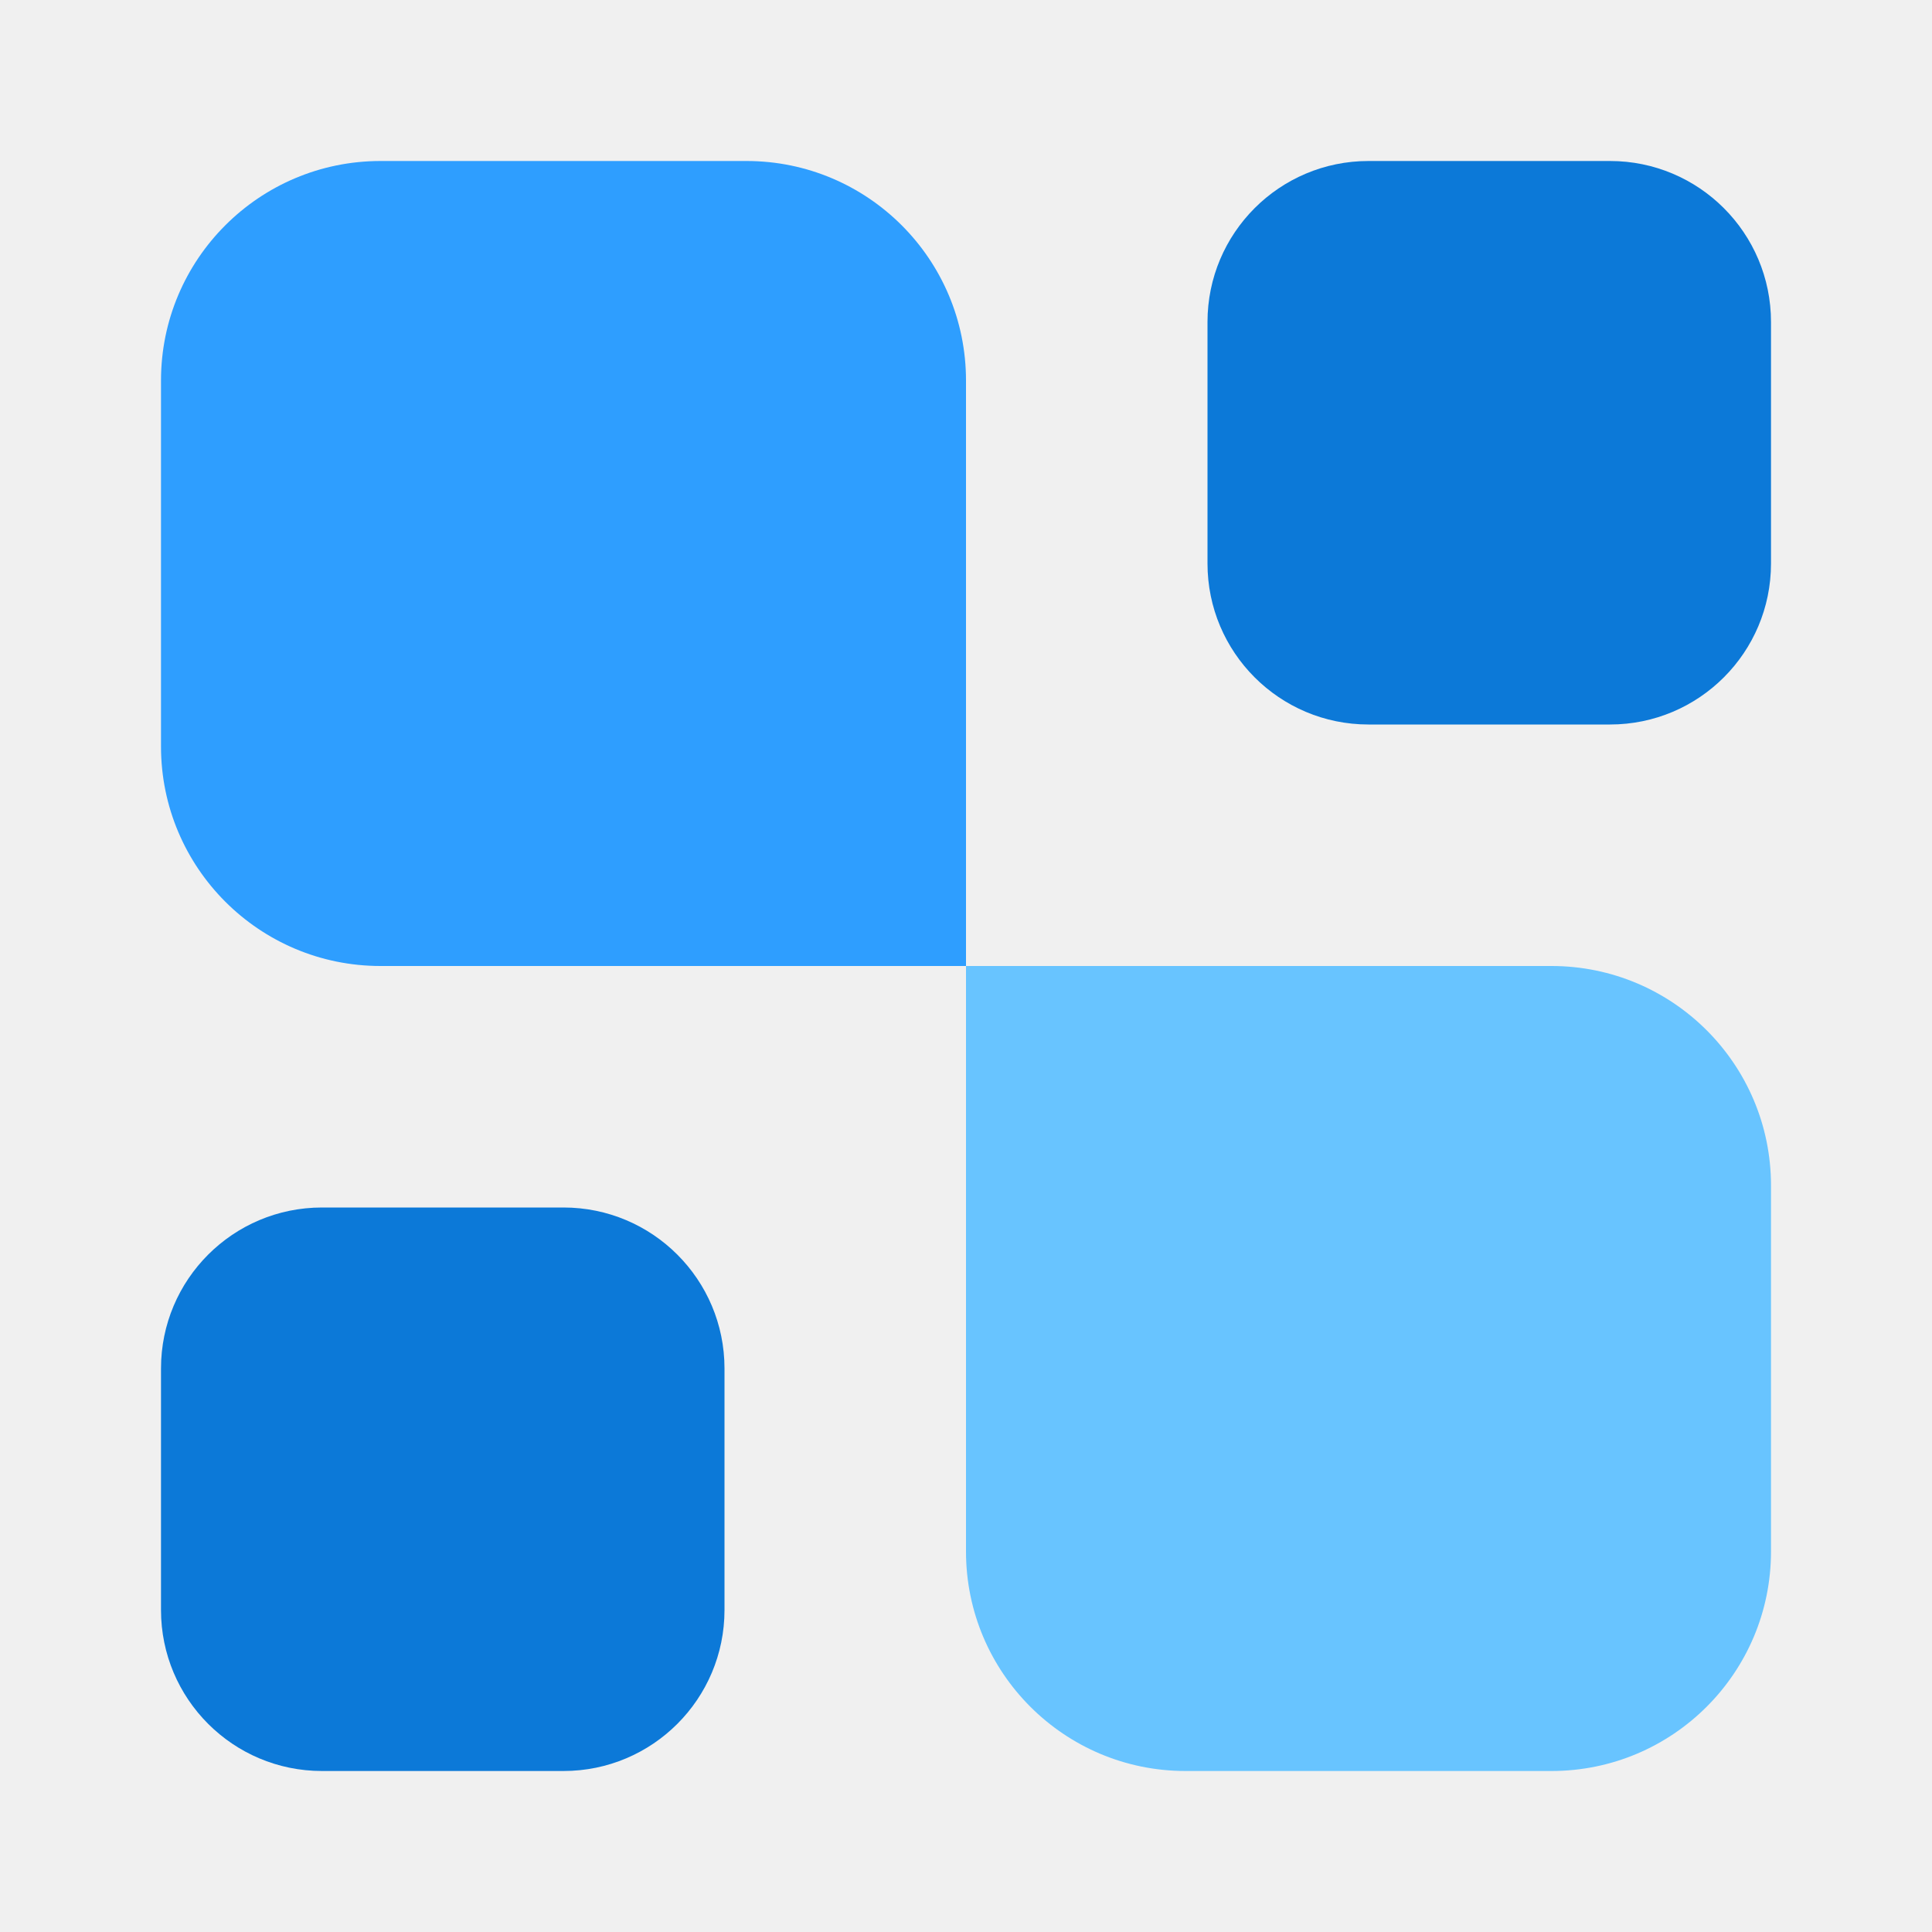
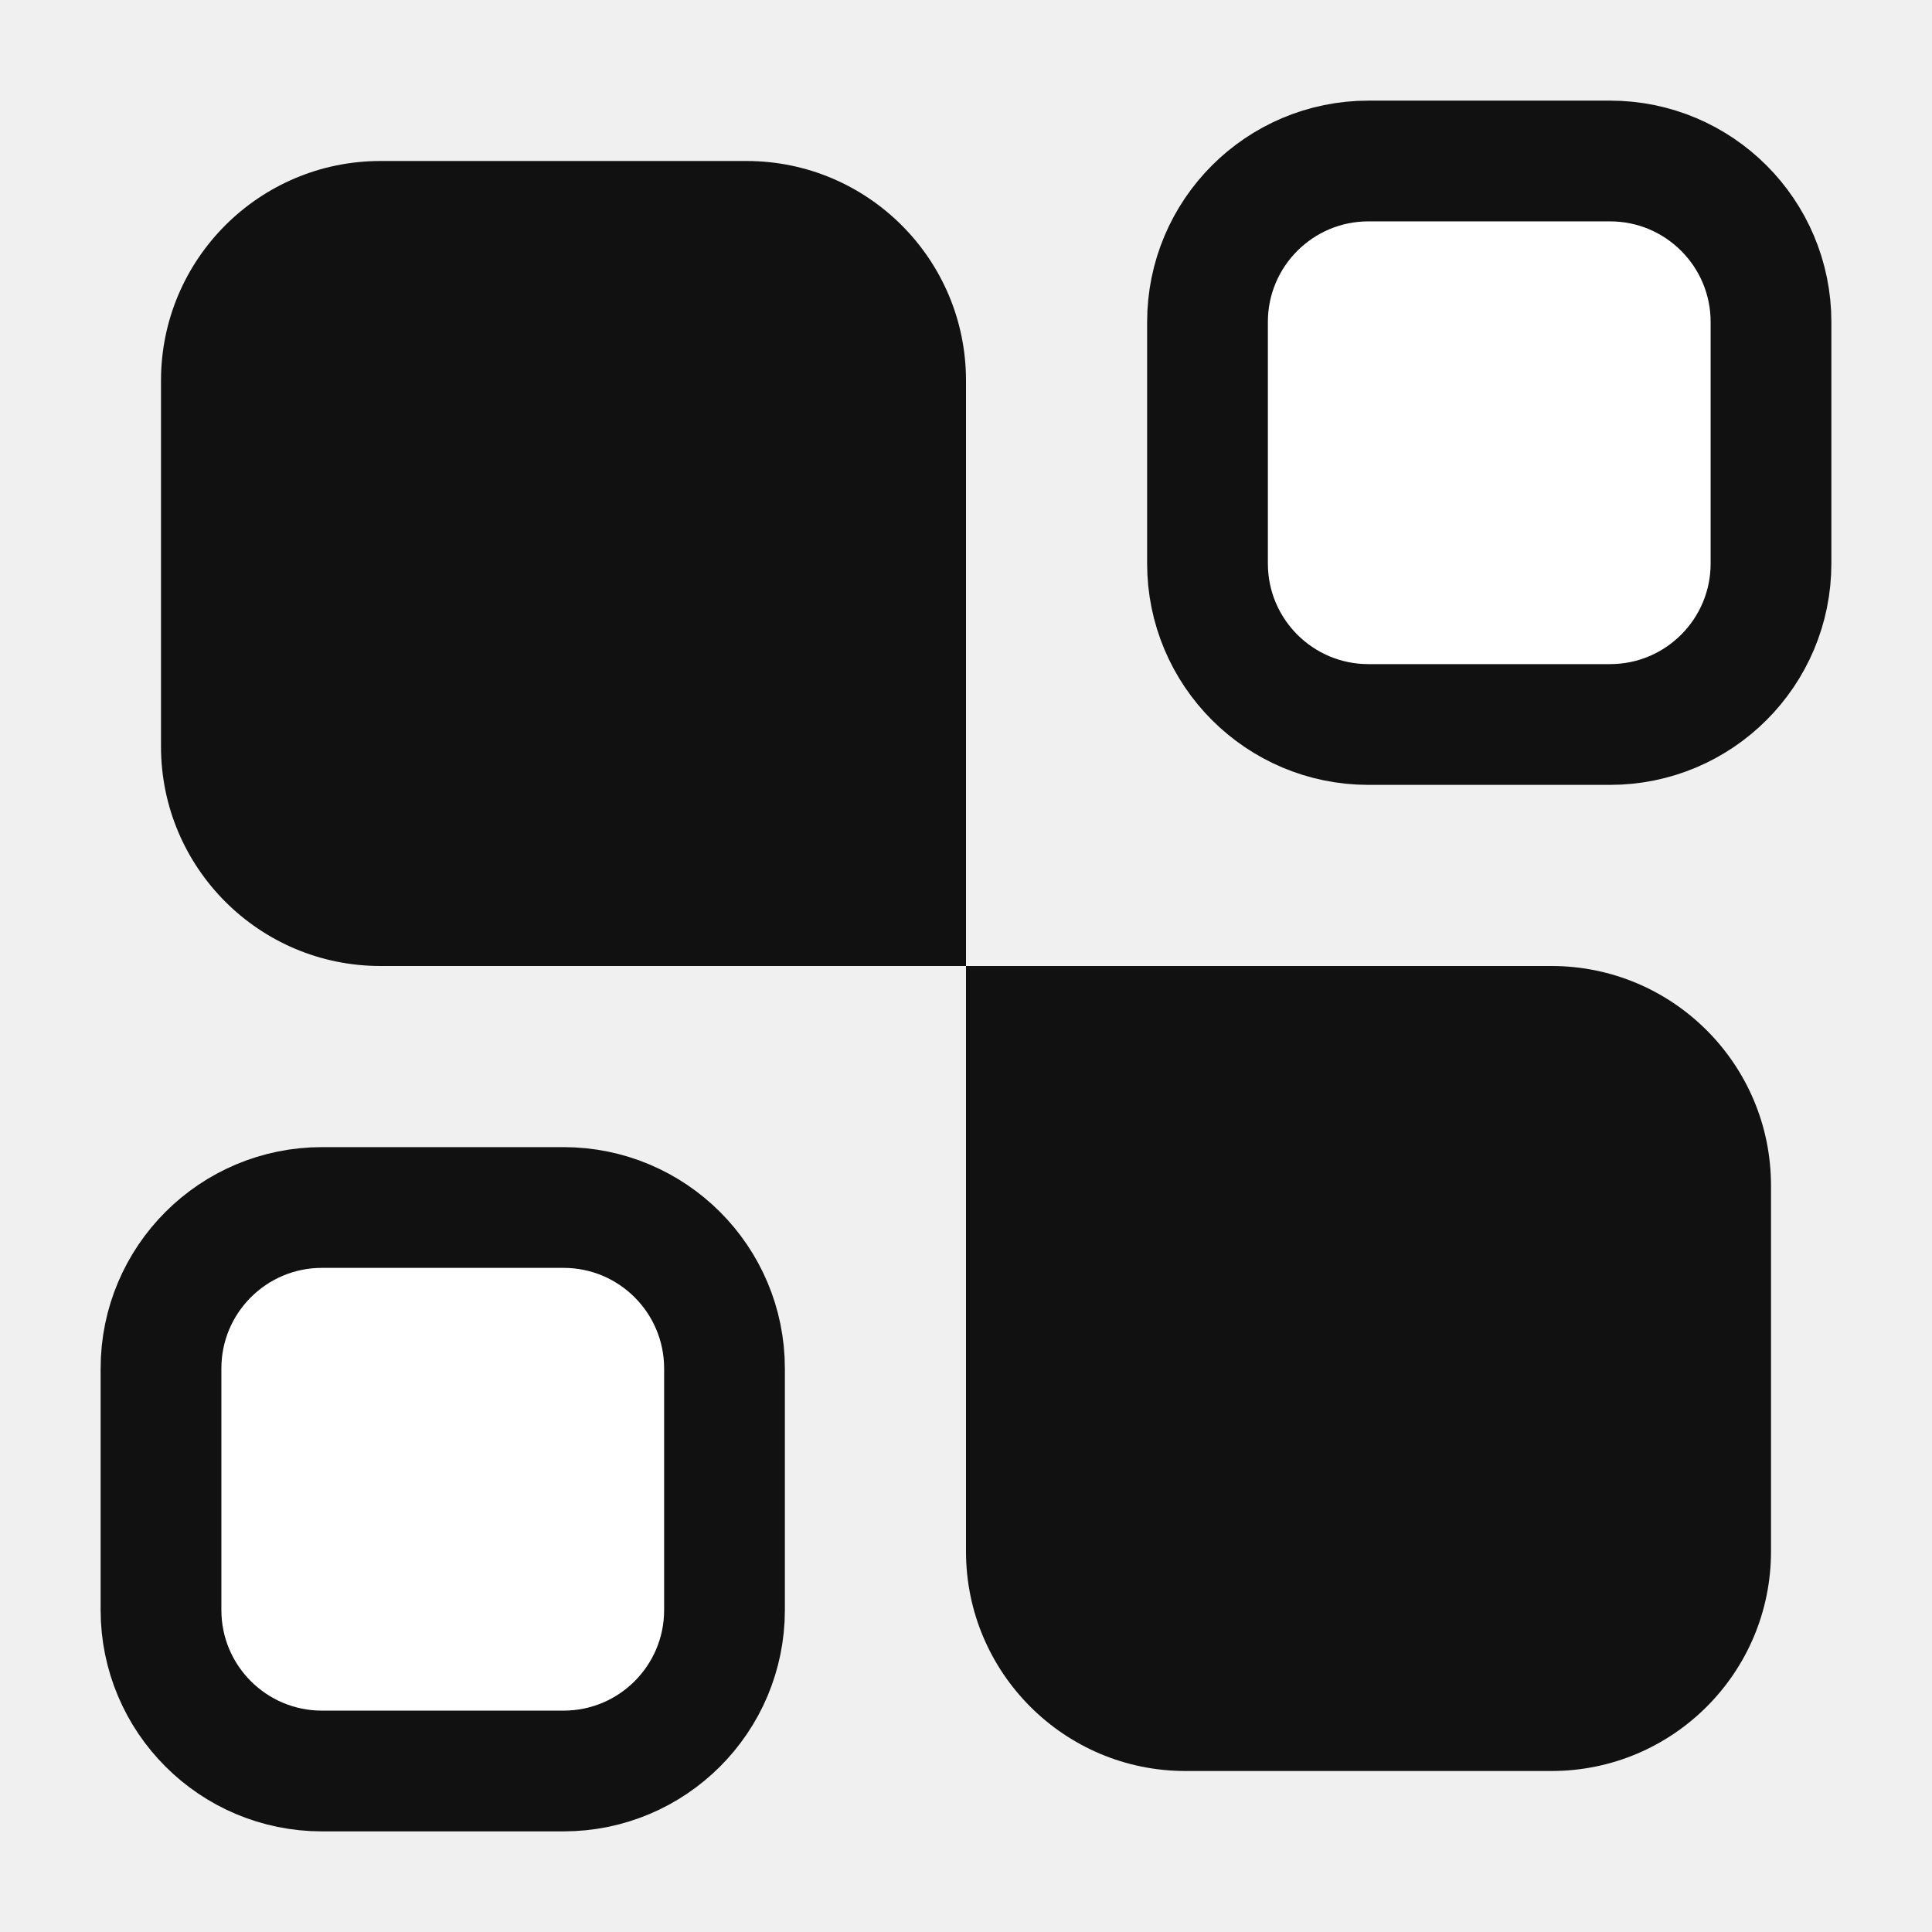
<svg xmlns="http://www.w3.org/2000/svg" width="24" height="24" viewBox="0 0 24 24" fill="none">
-   <path d="M22 19.273C22 20.779 20.779 22 19.273 22H14.727C13.221 22 12 20.779 12 19.273V12H19.273C20.779 12 22 13.221 22 14.727V19.273Z" fill="#68C4FF" />
-   <path d="M20 2C21.105 2 22 2.895 22 4V7C22 8.105 21.105 9 20 9H17C15.895 9 15 8.105 15 7V4C15 2.895 15.895 2 17 2H20Z" fill="#0C79D8" />
-   <path d="M7 15C8.105 15 9 15.895 9 17V20C9 21.105 8.105 22 7 22H4C2.895 22 2 21.105 2 20V17C2 15.895 2.895 15 4 15H7Z" fill="#0C79D8" />
-   <path d="M12 12H4.727C3.221 12 2 10.779 2 9.273V4.727C2 3.221 3.221 2 4.727 2H9.273C10.779 2 12 3.221 12 4.727V12Z" fill="#2E9EFF" />
+   <path d="M22 19.273C22 20.779 20.779 22 19.273 22H14.727C13.221 22 12 20.779 12 19.273V12H19.273C20.779 12 22 13.221 22 14.727V19.273Z" fill="#111111" />
+   <path d="M20 2C21.105 2 22 2.895 22 4V7C22 8.105 21.105 9 20 9H17C15.895 9 15 8.105 15 7V4C15 2.895 15.895 2 17 2H20Z" fill="#FFFFFF" stroke="#111111" stroke-width="1.5" />
+   <path d="M7 15C8.105 15 9 15.895 9 17V20C9 21.105 8.105 22 7 22H4C2.895 22 2 21.105 2 20V17C2 15.895 2.895 15 4 15H7Z" fill="#FFFFFF" stroke="#111111" stroke-width="1.5" />
+   <path d="M12 12H4.727C3.221 12 2 10.779 2 9.273V4.727C2 3.221 3.221 2 4.727 2H9.273C10.779 2 12 3.221 12 4.727V12Z" fill="#111111" />
</svg>
